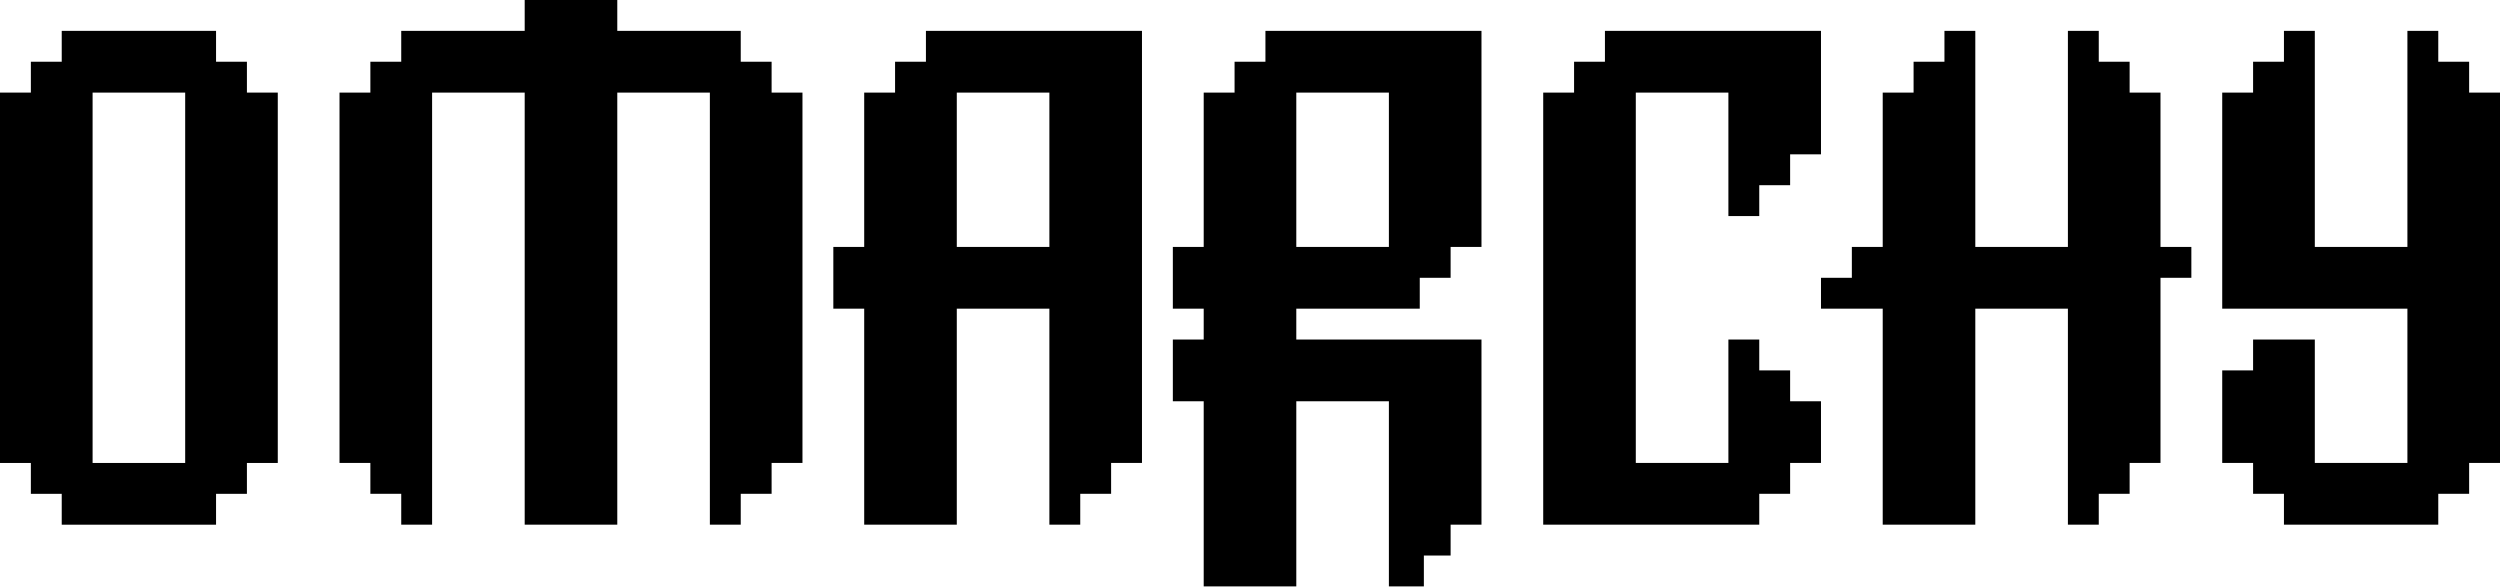
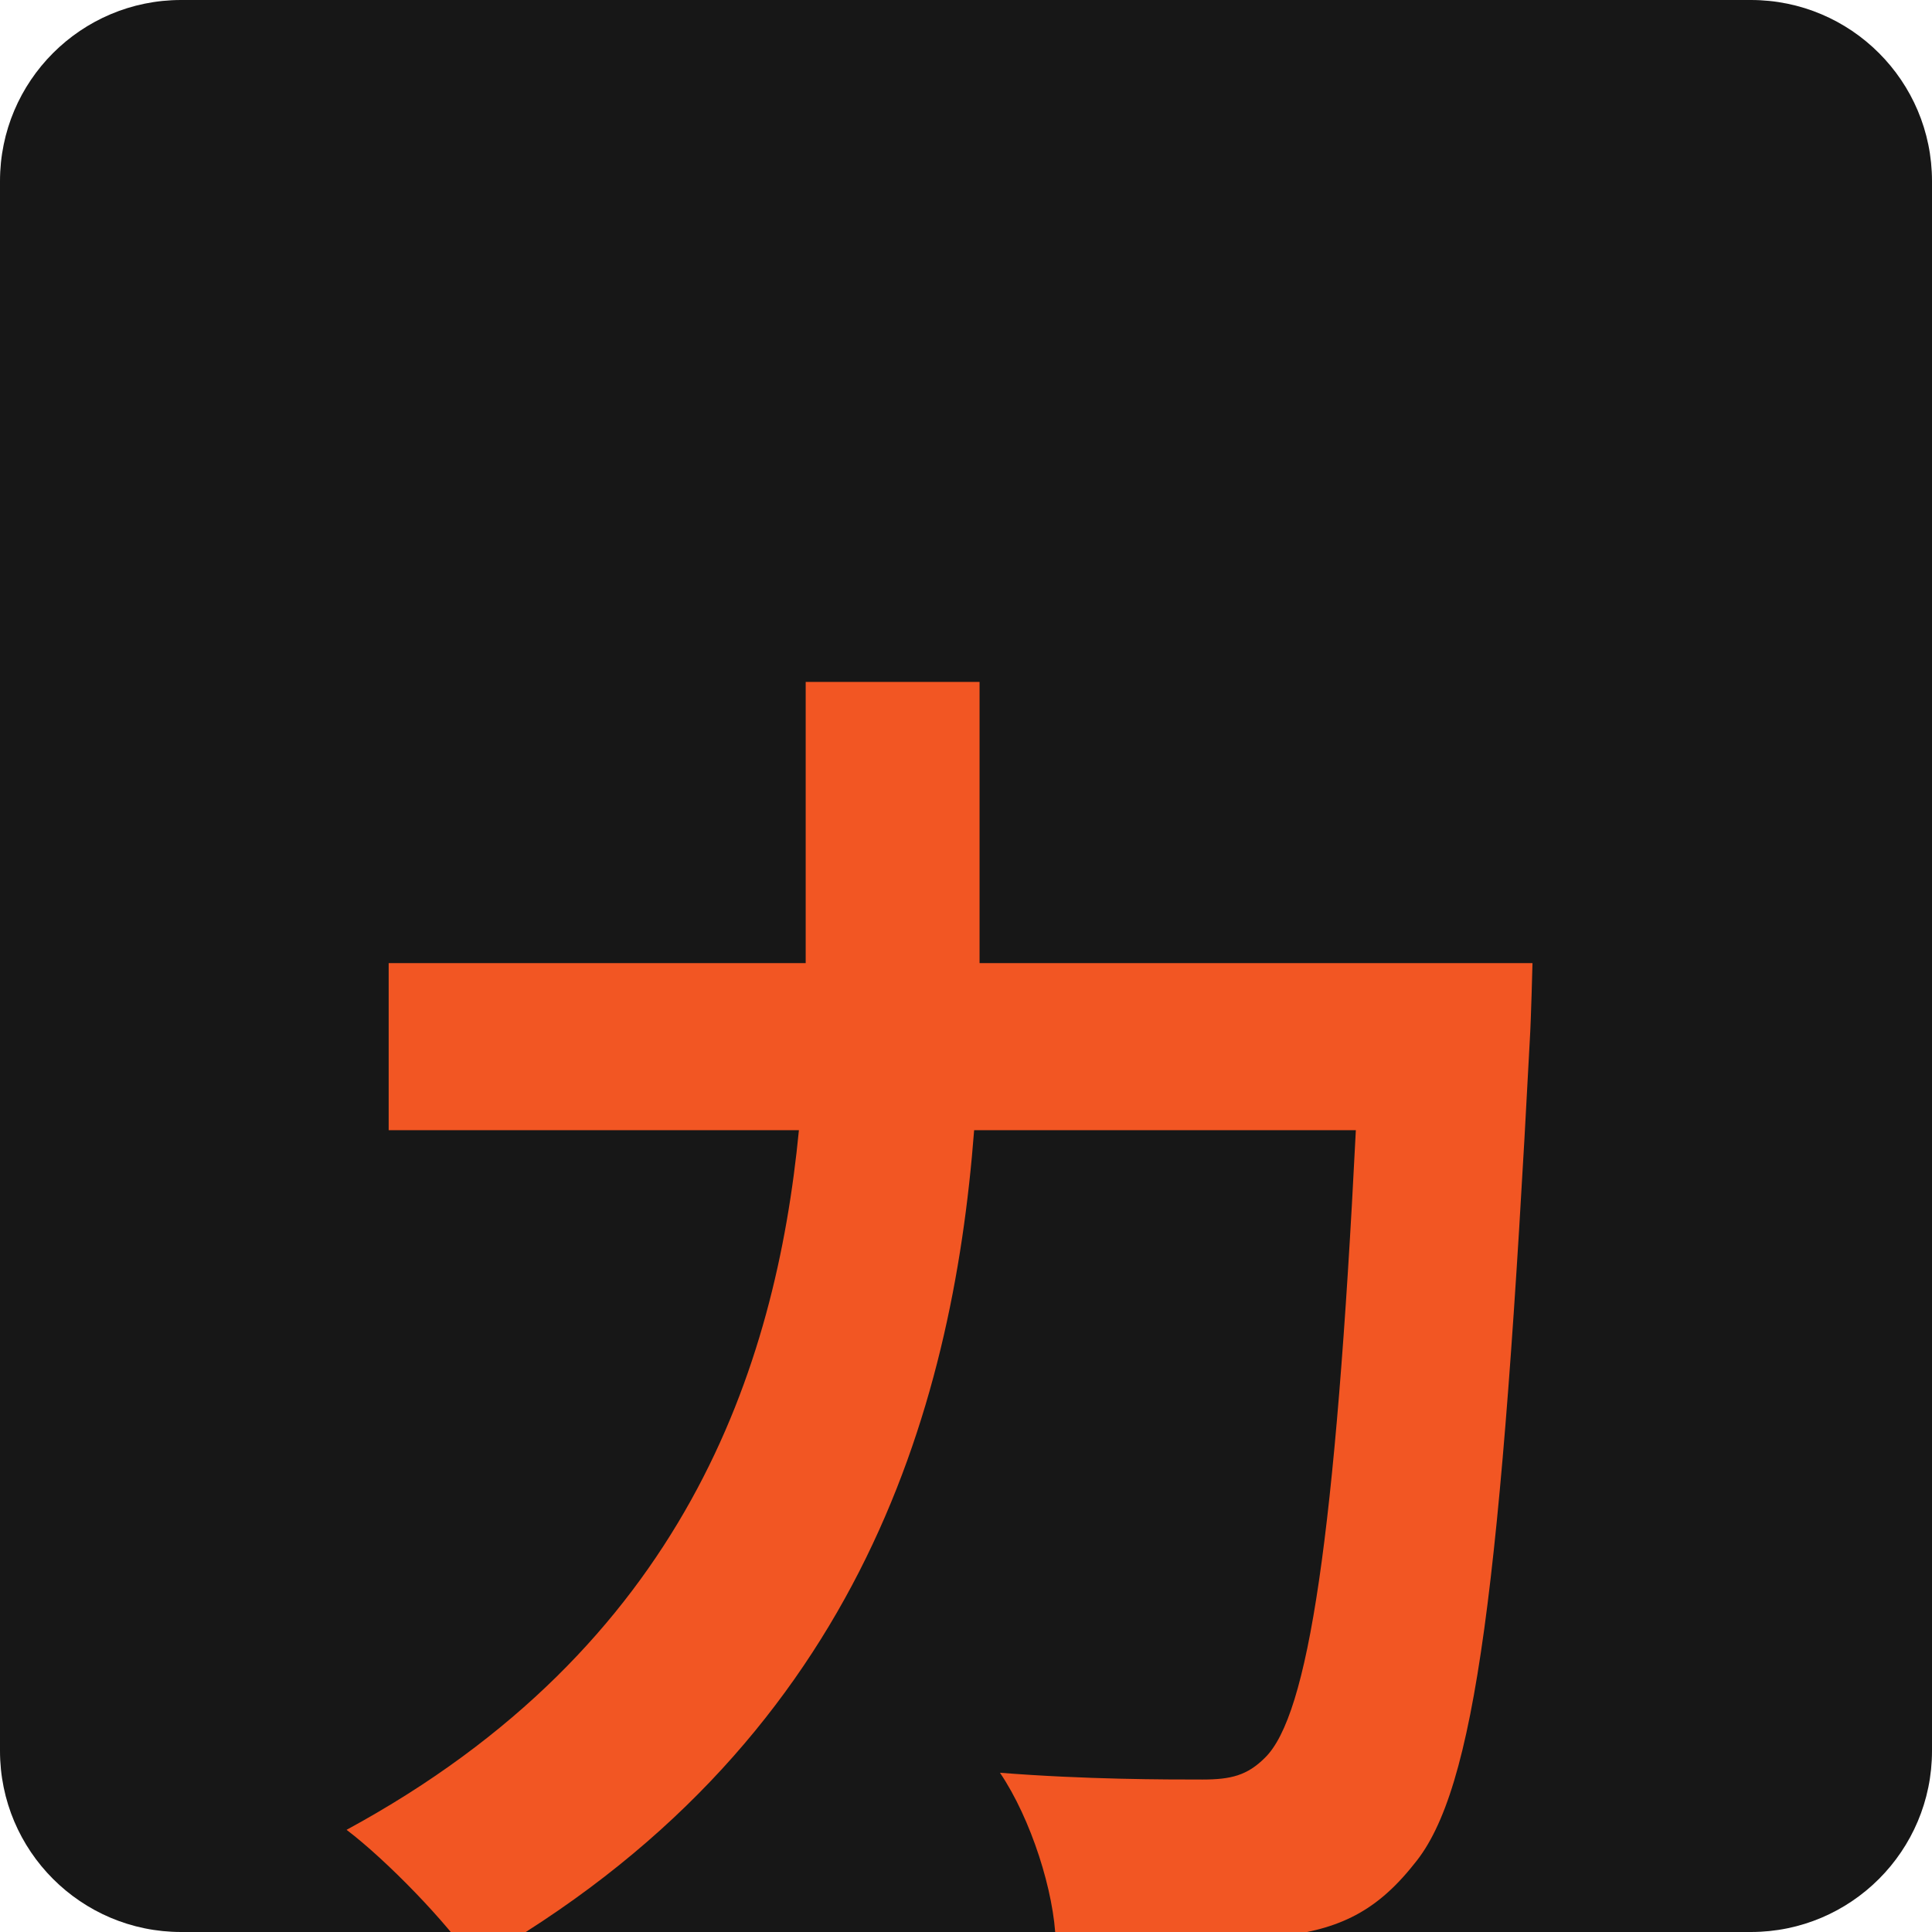
- <svg xmlns="http://www.w3.org/2000/svg" fill="none" height="285" viewBox="0 0 1215 285" width="1215">
-   <g fill="#000">
-     <path clip-rule="evenodd" d="m720 120h-15v15h-14.998v14.999l-60.002.001v15.002l90-.002v.002h.002l-.002 89.998h-15v15h-13v15h-17v-89.998h-45v90l-45-.002v-89.998h-14.998v-30h14.998v-15.002h-14.998v-30.001h14.998v-75h15v-14.997h15v-15.002h105.002zm-90-.001h45v-74.997h-45z" fill-rule="evenodd" />
-     <path clip-rule="evenodd" d="m105 30.002h15v14.997h15v180.001h-15v15h-15v15.002h-75v-15.002h-15v-15h-15v-180.001h15v-14.997h15v-15.002h75zm-60 194.998h45v-179.998h-45z" fill-rule="evenodd" />
-     <path d="m300 15h60v15h15v14.999h15v180.001h-15v15h-15v15h-15l-.004-209.998h-44.994v-.002h-.002v210.002h-45v-210h-44.998v179.997h-.002v30.003h-15v-15.002h-15v-15h-14.998v-180.001h14.998v-14.999h15v-15h60v-15h45z" />
-     <path clip-rule="evenodd" d="m555 225h-15v15h-15v15h-15v-105.001l-44.998.001v105.002h-45.002v-105.002h-15v-30.001h15v-75h15.002v-14.997h15v-15.002h105zm-89.998-105.001h44.998v-74.997h-44.998z" fill-rule="evenodd" />
-     <path d="m885 75h-15v15h-15v15h-15v-59.998h-45v179.998h45v-59.998h15v14.997h15v15.001h15v30h-15v15h-15v15.002l-105-.002v-210.001h14.998v-14.997h15.002v-15.002h105z" />
-     <path d="m960 119.999h45v-104.999h15v15h15v14.999h15v75.001h15v15h-15v90h-15v15h-15v15h-15v-105h-45v105.002l-45-.002v-105h-30v-15h15v-15.001h15v-75h15v-14.997h15v-15.002h15z" />
-     <path d="m1125 119.999h45v-104.999h15v15h15v15h15v180h-15v15h-15v15.002l-75-.002v-15h-15v-15h-15v-45.001h15v-14.997-.002h30v60h45v-75h-90v-105.001h15v-14.997h15v-15.002h15z" />
-   </g>
+ <svg xmlns="http://www.w3.org/2000/svg" viewBox="0 0 512 512" width="512" height="512">
+   <rect width="512" height="512" rx="48" ry="48" fill="#171717" />
+   <text x="256" y="360" font-family="Noto Sans CJK JP, sans-serif" font-weight="900" font-size="360" fill="#F25623" text-anchor="middle" dominant-baseline="middle">力</text>
</svg>
